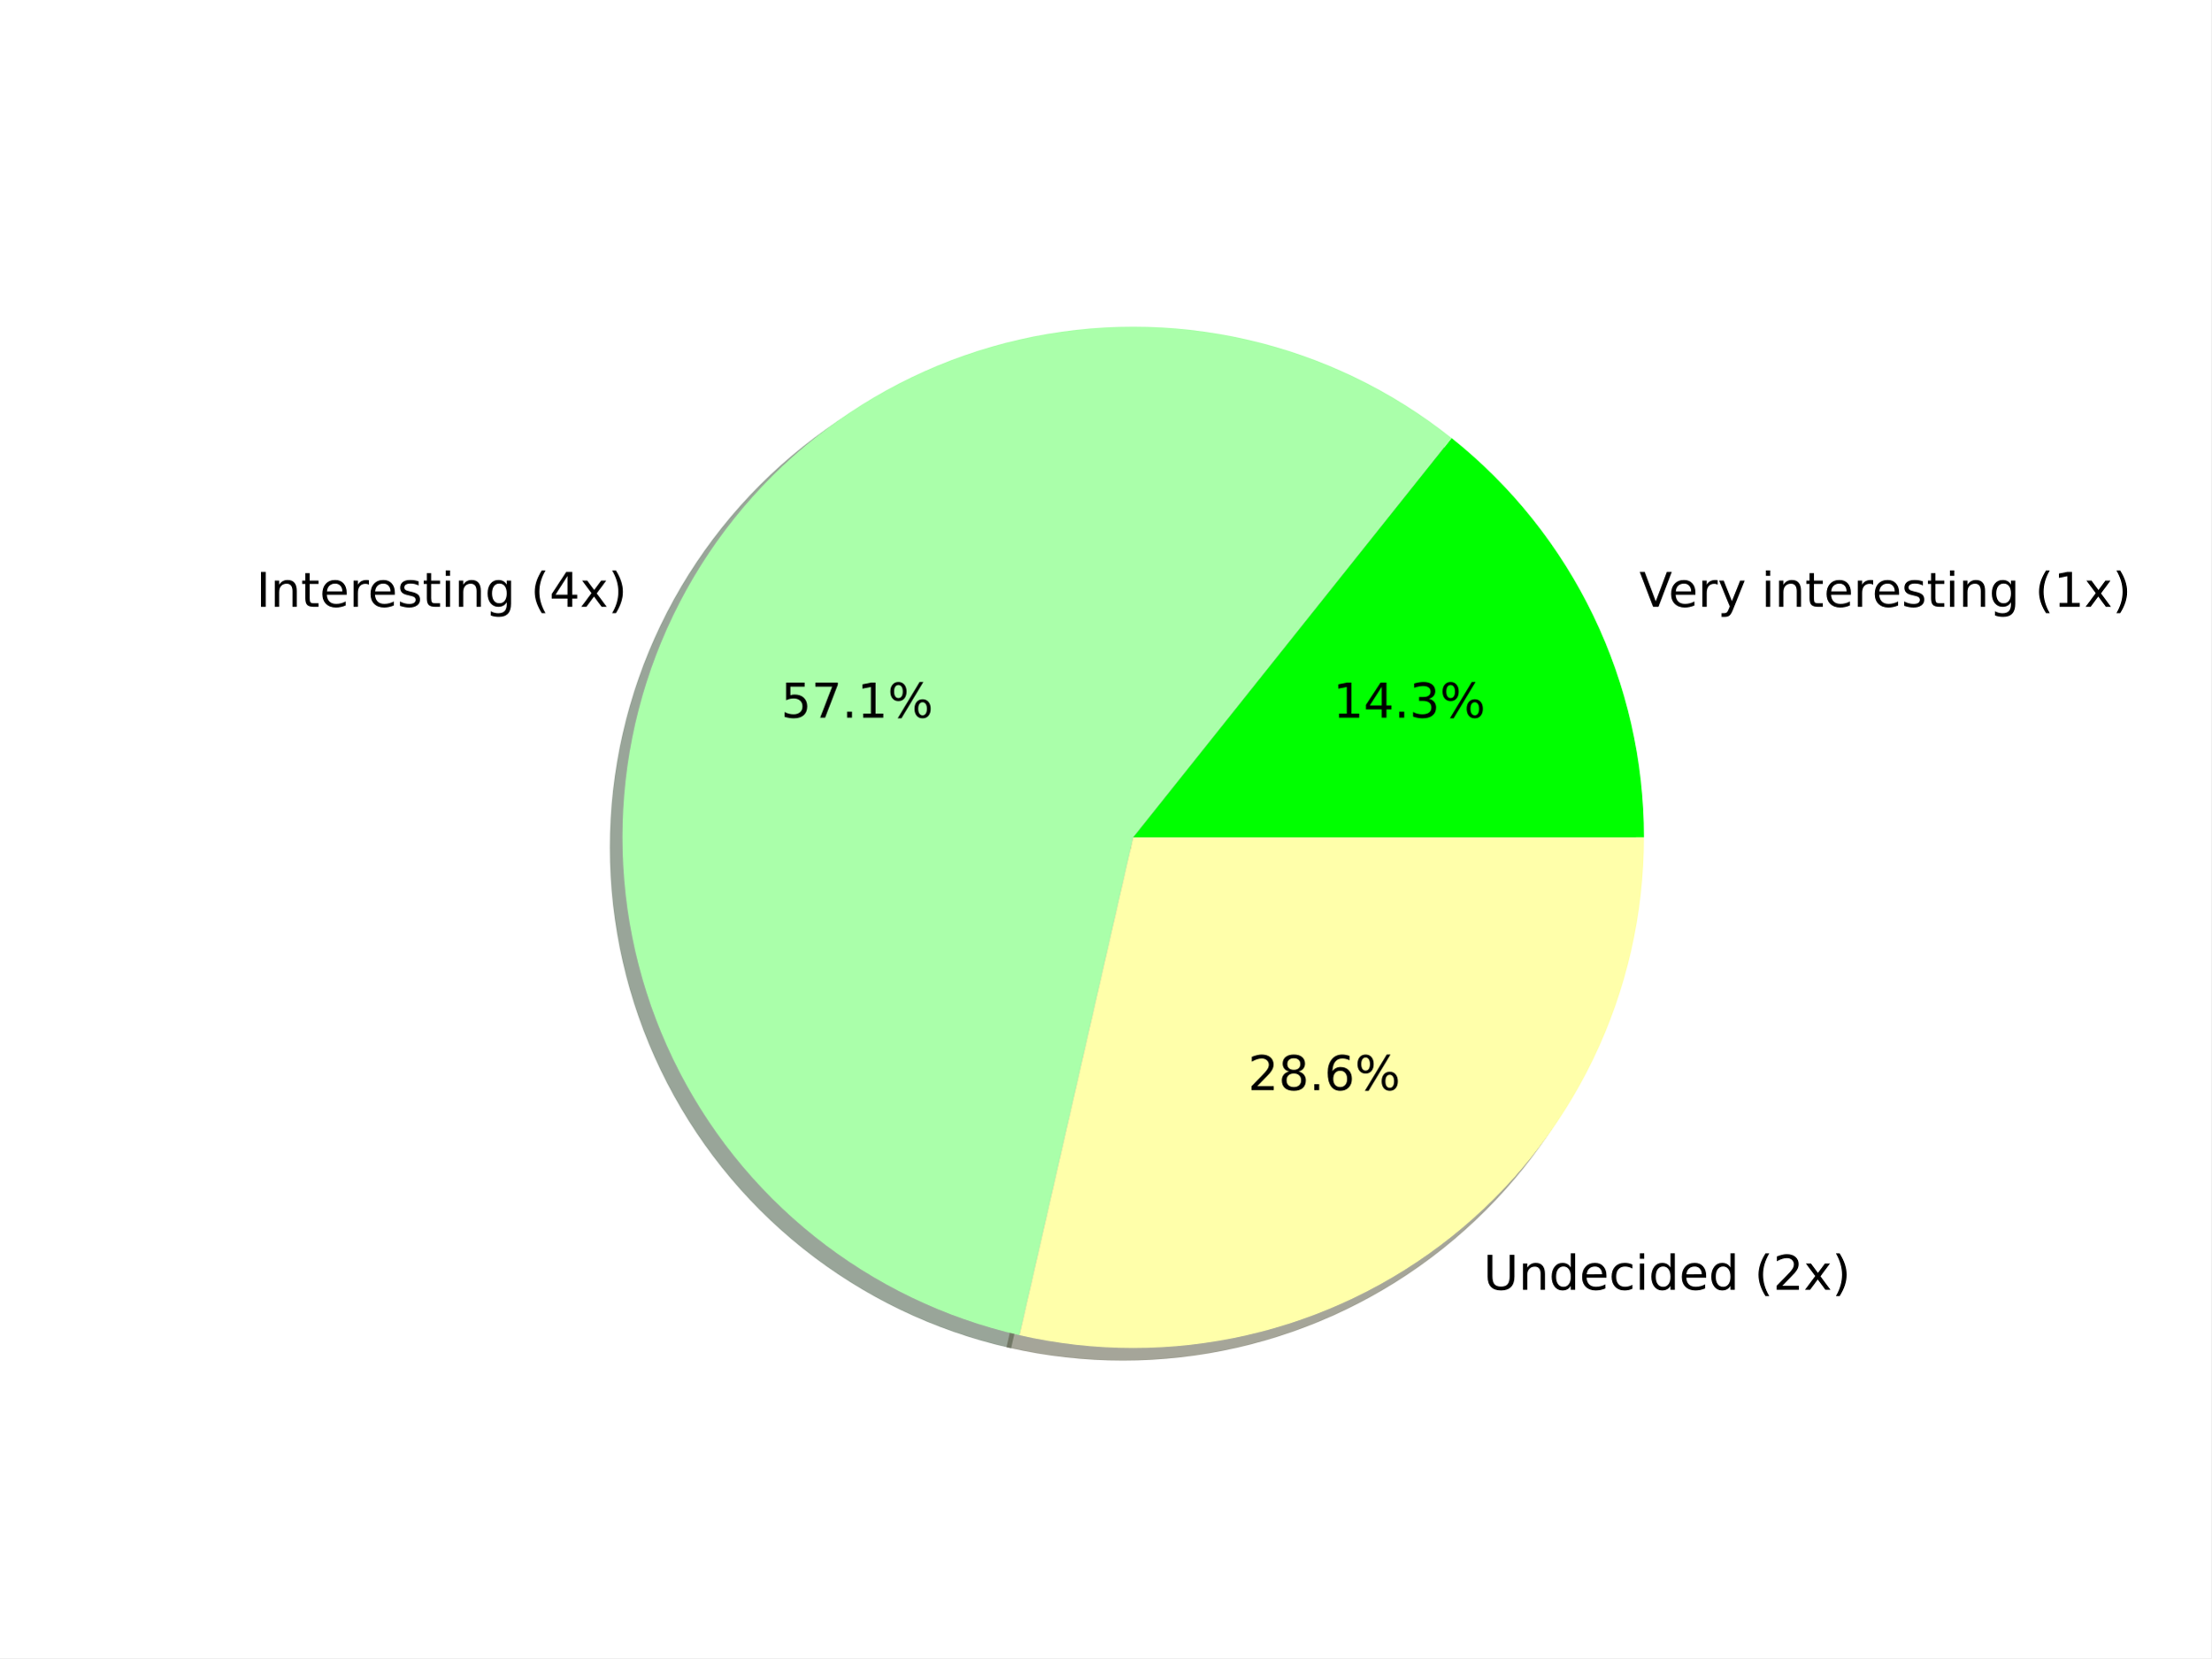
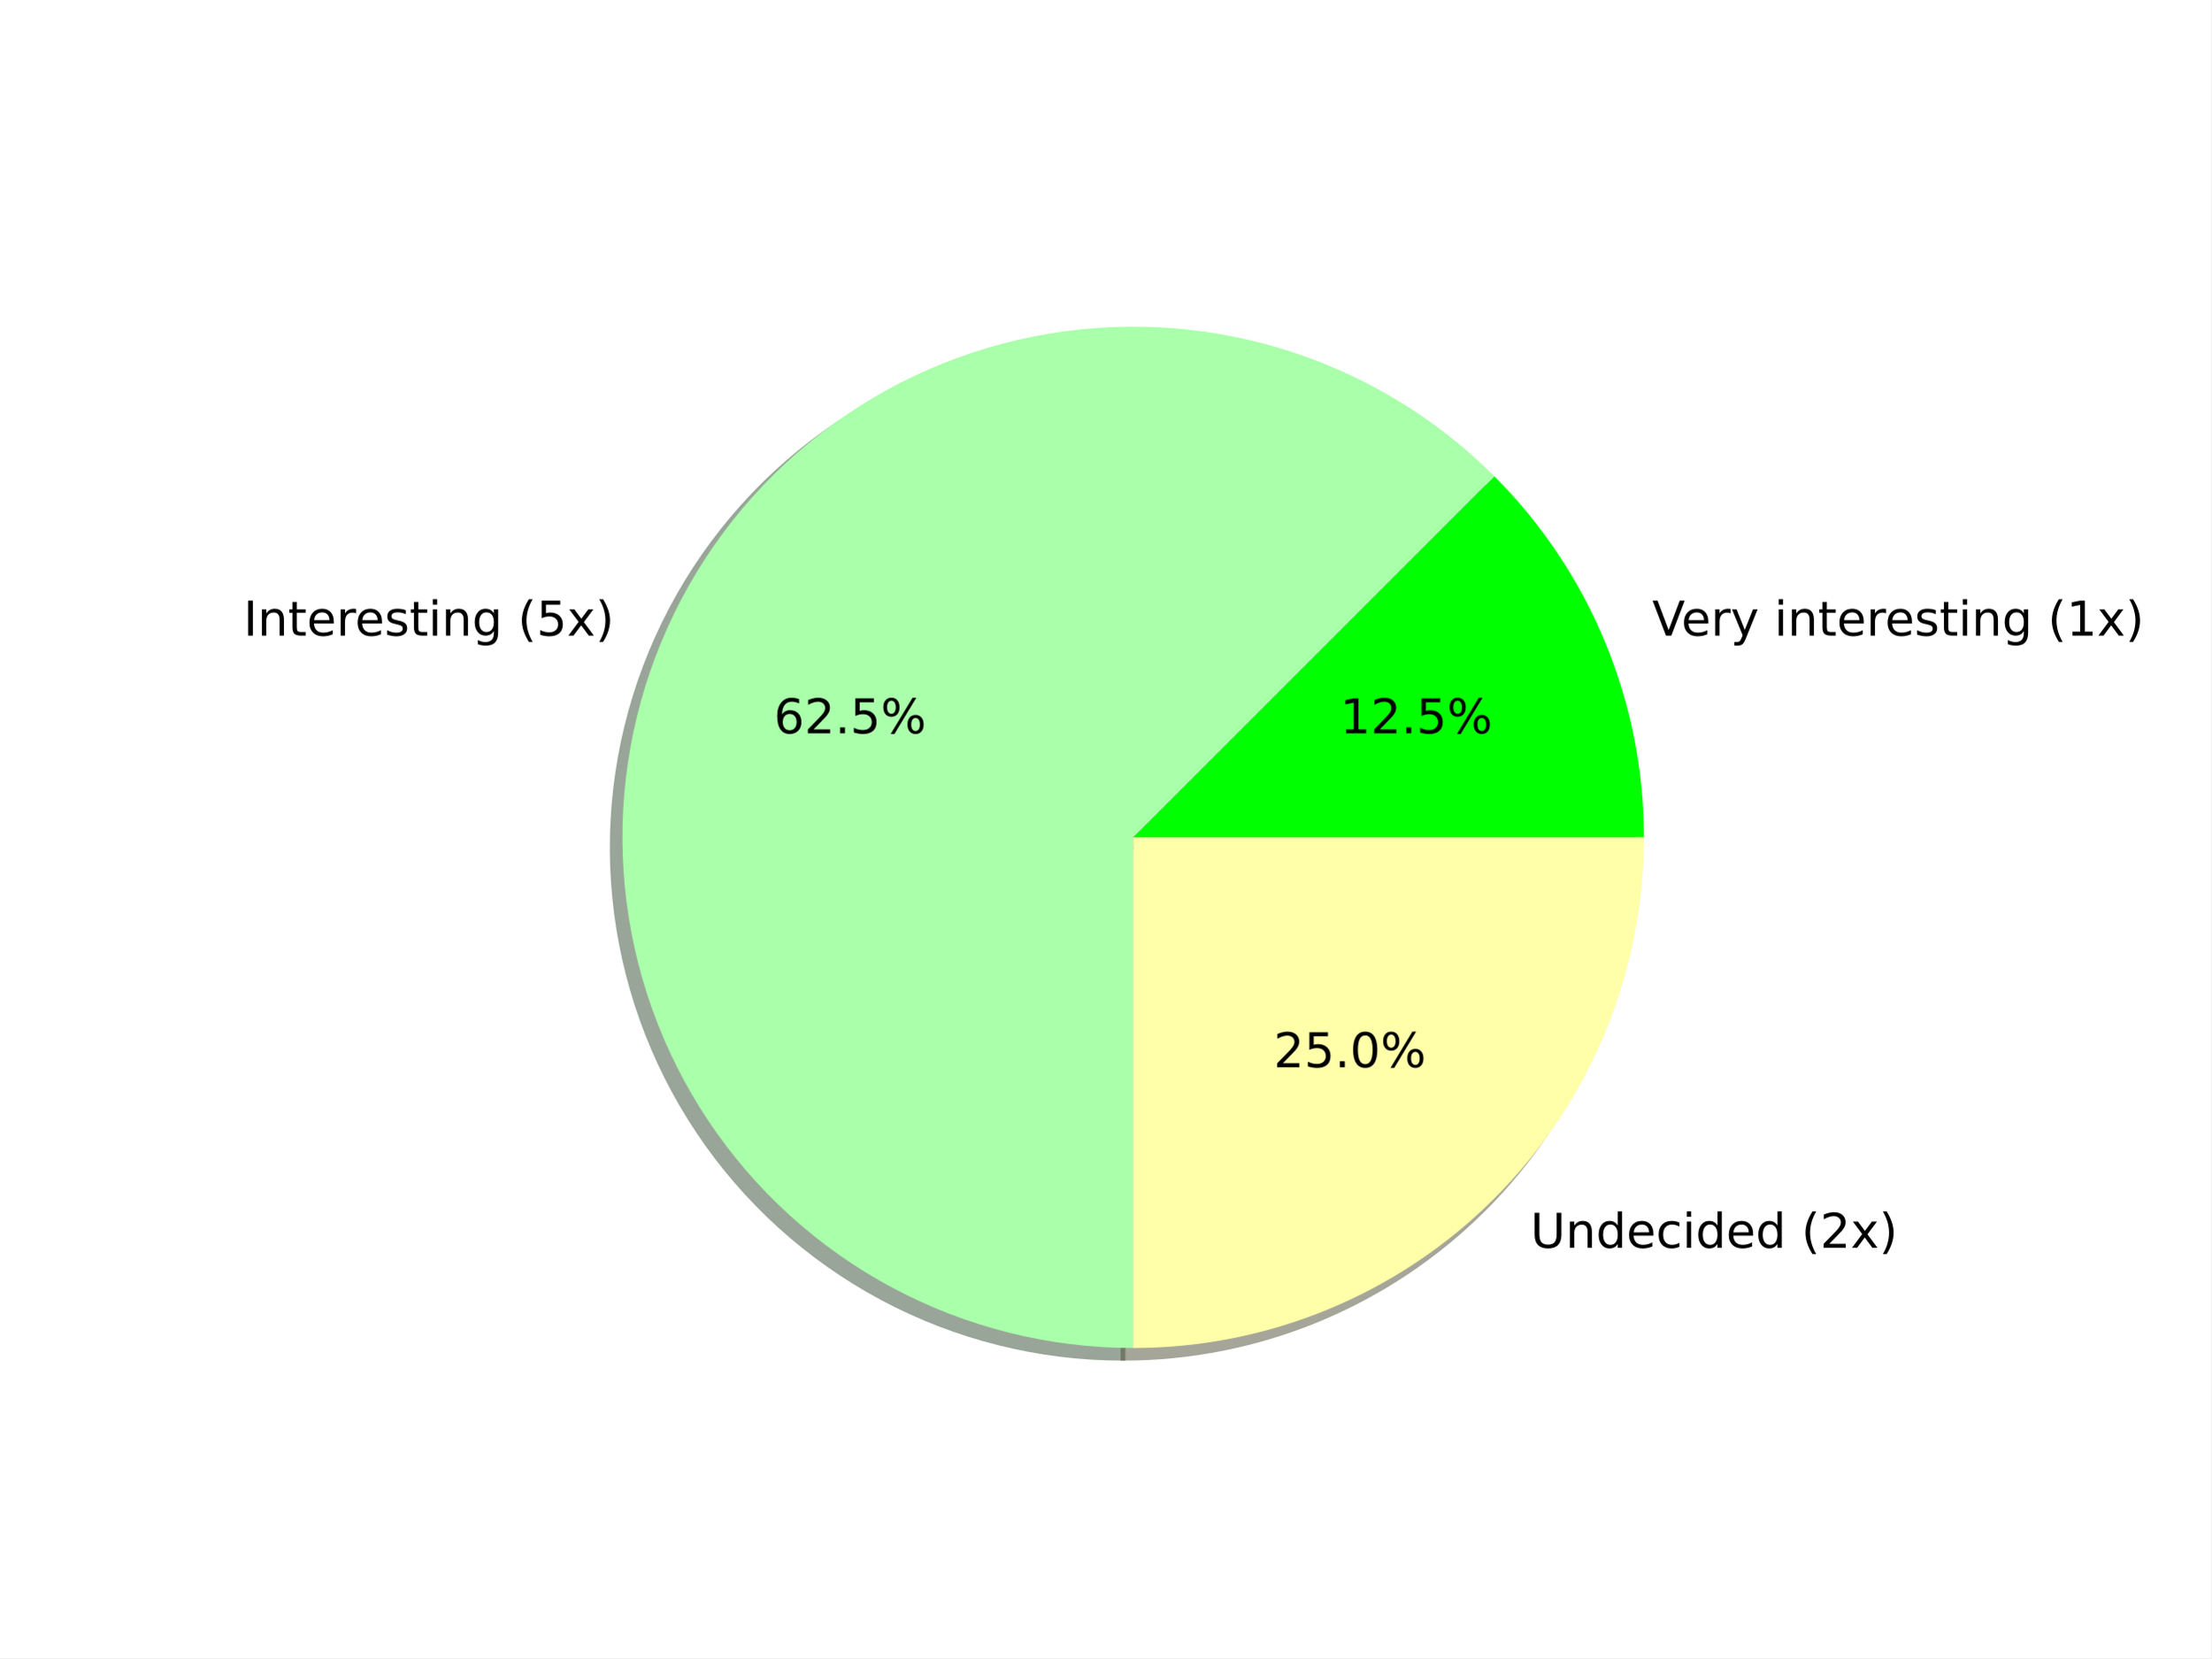
<svg xmlns="http://www.w3.org/2000/svg" xmlns:xlink="http://www.w3.org/1999/xlink" width="460.8pt" height="345.6pt" viewBox="0 0 460.8 345.6" version="1.1">
  <defs>
    <style type="text/css">*{stroke-linejoin: round; stroke-linecap: butt}</style>
  </defs>
  <g id="figure_1">
    <g id="patch_1">
      <path d="M 0 345.6  L 460.8 345.6  L 460.8 0  L 0 0  z " style="fill: #ffffff" />
    </g>
    <g id="axes_1">
      <g id="patch_2">
-         <path d="M 340.476 176.657  C 340.476 160.666 336.873 144.879 329.935 130.472  C 322.996 116.065 312.9 103.405 300.398 93.435  L 234.031 176.657  L 340.476 176.657  z " style="fill: #004c00; opacity: 0.5; stroke: #004c00; stroke-linejoin: miter" />
+         <path d="M 340.476 176.657  C 340.476 162.679 337.723 148.836 332.373 135.922  C 327.024 123.008 319.183 111.273 309.299 101.389  L 234.031 176.657  L 340.476 176.657  z " style="fill: #004c00; opacity: 0.5; stroke: #004c00; stroke-linejoin: miter" />
      </g>
      <g id="patch_3">
-         <path d="M 300.398 93.435  C 287.896 83.465 273.307 76.439 257.717 72.881  C 242.128 69.323 225.935 69.323 210.345 72.881  C 194.755 76.439 180.166 83.465 167.664 93.435  C 155.162 103.405 145.066 116.065 138.128 130.472  C 131.19 144.879 127.586 160.666 127.586 176.657  C 127.586 192.648 131.19 208.435 138.128 222.842  C 145.066 237.249 155.162 249.909 167.664 259.879  C 180.166 269.849 194.755 276.875 210.345 280.433  L 234.031 176.657  L 300.398 93.435  z " style="fill: #334c33; opacity: 0.5; stroke: #334c33; stroke-linejoin: miter" />
+         <path d="M 309.299 101.389  C 296.922 89.012 281.681 79.877 264.93 74.796  C 248.18 69.714 230.432 68.843 213.265 72.257  C 196.097 75.672 180.034 83.27 166.503 94.374  C 152.973 105.478 142.387 119.751 135.689 135.922  C 128.99 152.094 126.383 169.671 128.099 187.09  C 129.815 204.51 135.801 221.24 145.525 235.794  C 155.25 250.348 168.416 262.282 183.853 270.533  C 199.29 278.784 216.527 283.102 234.031 283.102  L 234.031 176.657  L 309.299 101.389  z " style="fill: #334c33; opacity: 0.5; stroke: #334c33; stroke-linejoin: miter" />
      </g>
      <g id="patch_4">
-         <path d="M 210.345 280.433  C 225.935 283.991 242.128 283.991 257.717 280.433  C 273.307 276.875 287.896 269.849 300.398 259.879  C 312.9 249.909 322.996 237.249 329.935 222.842  C 336.873 208.434 340.476 192.647 340.476 176.657  L 234.031 176.657  L 210.345 280.433  z " style="fill: #4c4c33; opacity: 0.5; stroke: #4c4c33; stroke-linejoin: miter" />
+         <path d="M 234.031 283.102  C 262.251 283.102 289.344 271.879 309.299 251.925  C 329.254 231.97 340.476 204.877 340.476 176.657  L 234.031 176.657  L 234.031 283.102  z " style="fill: #4c4c33; opacity: 0.5; stroke: #4c4c33; stroke-linejoin: miter" />
      </g>
      <g id="patch_5">
-         <path d="M 342.605 174.528  C 342.605 158.537 339.002 142.75 332.063 128.343  C 325.125 113.936 315.029 101.276 302.527 91.306  L 236.16 174.528  L 342.605 174.528  z " style="fill: #00ff00" />
+         <path d="M 342.605 174.528  C 342.605 160.55 339.851 146.708 334.502 133.793  C 329.153 120.879 321.312 109.144 311.428 99.26  L 236.16 174.528  L 342.605 174.528  z " style="fill: #00ff00" />
      </g>
      <g id="patch_6">
-         <path d="M 302.527 91.306  C 290.025 81.336 275.436 74.31 259.846 70.752  C 244.256 67.194 228.064 67.194 212.474 70.752  C 196.884 74.31 182.295 81.336 169.793 91.306  C 157.291 101.276 147.195 113.936 140.257 128.343  C 133.318 142.75 129.715 158.537 129.715 174.528  C 129.715 190.519 133.318 206.306 140.257 220.713  C 147.195 235.12 157.291 247.78 169.793 257.75  C 182.295 267.72 196.884 274.746 212.474 278.304  L 236.16 174.528  L 302.527 91.306  z " style="fill: #aaffaa" />
+         <path d="M 311.428 99.26  C 299.051 86.883 283.81 77.748 267.059 72.667  C 250.309 67.586 232.561 66.714 215.394 70.129  C 198.226 73.543 182.163 81.141 168.632 92.245  C 155.101 103.349 144.516 117.622 137.818 133.793  C 131.119 149.965 128.512 167.542 130.228 184.961  C 131.943 202.381 137.93 219.112 147.654 233.666  C 157.379 248.22 170.545 260.153 185.982 268.404  C 201.419 276.655 218.656 280.973 236.16 280.973  L 236.16 174.528  L 311.428 99.26  z " style="fill: #aaffaa" />
      </g>
      <g id="patch_7">
-         <path d="M 212.474 278.304  C 228.064 281.862 244.257 281.862 259.846 278.304  C 275.436 274.746 290.025 267.72 302.527 257.75  C 315.029 247.78 325.125 235.12 332.063 220.713  C 339.002 206.306 342.605 190.519 342.605 174.528  L 236.16 174.528  L 212.474 278.304  z " style="fill: #ffffaa" />
+         <path d="M 236.16 280.973  C 264.38 280.973 291.473 269.75 311.428 249.796  C 331.382 229.841 342.605 202.748 342.605 174.528  L 236.16 174.528  L 236.16 280.973  z " style="fill: #ffffaa" />
      </g>
      <g id="matplotlib.axis_1" />
      <g id="matplotlib.axis_2" />
      <g id="text_1">
-         <g transform="translate(341.6538 126.4842)scale(0.1 -0.1)">
+         <g transform="translate(344.3364 132.4792)scale(0.1 -0.1)">
          <defs>
            <path id="DejaVuSans-56" d="M 1831 0  L 50 4666  L 709 4666  L 2188 738  L 3669 4666  L 4325 4666  L 2547 0  L 1831 0  z " transform="scale(0.015625)" />
            <path id="DejaVuSans-65" d="M 3597 1894  L 3597 1613  L 953 1613  Q 991 1019 1311 708  Q 1631 397 2203 397  Q 2534 397 2845 478  Q 3156 559 3463 722  L 3463 178  Q 3153 47 2828 -22  Q 2503 -91 2169 -91  Q 1331 -91 842 396  Q 353 884 353 1716  Q 353 2575 817 3079  Q 1281 3584 2069 3584  Q 2775 3584 3186 3129  Q 3597 2675 3597 1894  z M 3022 2063  Q 3016 2534 2758 2815  Q 2500 3097 2075 3097  Q 1594 3097 1305 2825  Q 1016 2553 972 2059  L 3022 2063  z " transform="scale(0.015625)" />
            <path id="DejaVuSans-72" d="M 2631 2963  Q 2534 3019 2420 3045  Q 2306 3072 2169 3072  Q 1681 3072 1420 2755  Q 1159 2438 1159 1844  L 1159 0  L 581 0  L 581 3500  L 1159 3500  L 1159 2956  Q 1341 3275 1631 3429  Q 1922 3584 2338 3584  Q 2397 3584 2469 3576  Q 2541 3569 2628 3553  L 2631 2963  z " transform="scale(0.015625)" />
            <path id="DejaVuSans-79" d="M 2059 -325  Q 1816 -950 1584 -1140  Q 1353 -1331 966 -1331  L 506 -1331  L 506 -850  L 844 -850  Q 1081 -850 1212 -737  Q 1344 -625 1503 -206  L 1606 56  L 191 3500  L 800 3500  L 1894 763  L 2988 3500  L 3597 3500  L 2059 -325  z " transform="scale(0.015625)" />
            <path id="DejaVuSans-20" transform="scale(0.015625)" />
            <path id="DejaVuSans-69" d="M 603 3500  L 1178 3500  L 1178 0  L 603 0  L 603 3500  z M 603 4863  L 1178 4863  L 1178 4134  L 603 4134  L 603 4863  z " transform="scale(0.015625)" />
            <path id="DejaVuSans-6e" d="M 3513 2113  L 3513 0  L 2938 0  L 2938 2094  Q 2938 2591 2744 2837  Q 2550 3084 2163 3084  Q 1697 3084 1428 2787  Q 1159 2491 1159 1978  L 1159 0  L 581 0  L 581 3500  L 1159 3500  L 1159 2956  Q 1366 3272 1645 3428  Q 1925 3584 2291 3584  Q 2894 3584 3203 3211  Q 3513 2838 3513 2113  z " transform="scale(0.015625)" />
            <path id="DejaVuSans-74" d="M 1172 4494  L 1172 3500  L 2356 3500  L 2356 3053  L 1172 3053  L 1172 1153  Q 1172 725 1289 603  Q 1406 481 1766 481  L 2356 481  L 2356 0  L 1766 0  Q 1100 0 847 248  Q 594 497 594 1153  L 594 3053  L 172 3053  L 172 3500  L 594 3500  L 594 4494  L 1172 4494  z " transform="scale(0.015625)" />
            <path id="DejaVuSans-73" d="M 2834 3397  L 2834 2853  Q 2591 2978 2328 3040  Q 2066 3103 1784 3103  Q 1356 3103 1142 2972  Q 928 2841 928 2578  Q 928 2378 1081 2264  Q 1234 2150 1697 2047  L 1894 2003  Q 2506 1872 2764 1633  Q 3022 1394 3022 966  Q 3022 478 2636 193  Q 2250 -91 1575 -91  Q 1294 -91 989 -36  Q 684 19 347 128  L 347 722  Q 666 556 975 473  Q 1284 391 1588 391  Q 1994 391 2212 530  Q 2431 669 2431 922  Q 2431 1156 2273 1281  Q 2116 1406 1581 1522  L 1381 1569  Q 847 1681 609 1914  Q 372 2147 372 2553  Q 372 3047 722 3315  Q 1072 3584 1716 3584  Q 2034 3584 2315 3537  Q 2597 3491 2834 3397  z " transform="scale(0.015625)" />
            <path id="DejaVuSans-67" d="M 2906 1791  Q 2906 2416 2648 2759  Q 2391 3103 1925 3103  Q 1463 3103 1205 2759  Q 947 2416 947 1791  Q 947 1169 1205 825  Q 1463 481 1925 481  Q 2391 481 2648 825  Q 2906 1169 2906 1791  z M 3481 434  Q 3481 -459 3084 -895  Q 2688 -1331 1869 -1331  Q 1566 -1331 1297 -1286  Q 1028 -1241 775 -1147  L 775 -588  Q 1028 -725 1275 -790  Q 1522 -856 1778 -856  Q 2344 -856 2625 -561  Q 2906 -266 2906 331  L 2906 616  Q 2728 306 2450 153  Q 2172 0 1784 0  Q 1141 0 747 490  Q 353 981 353 1791  Q 353 2603 747 3093  Q 1141 3584 1784 3584  Q 2172 3584 2450 3431  Q 2728 3278 2906 2969  L 2906 3500  L 3481 3500  L 3481 434  z " transform="scale(0.015625)" />
            <path id="DejaVuSans-28" d="M 1984 4856  Q 1566 4138 1362 3434  Q 1159 2731 1159 2009  Q 1159 1288 1364 580  Q 1569 -128 1984 -844  L 1484 -844  Q 1016 -109 783 600  Q 550 1309 550 2009  Q 550 2706 781 3412  Q 1013 4119 1484 4856  L 1984 4856  z " transform="scale(0.015625)" />
            <path id="DejaVuSans-31" d="M 794 531  L 1825 531  L 1825 4091  L 703 3866  L 703 4441  L 1819 4666  L 2450 4666  L 2450 531  L 3481 531  L 3481 0  L 794 0  L 794 531  z " transform="scale(0.015625)" />
            <path id="DejaVuSans-78" d="M 3513 3500  L 2247 1797  L 3578 0  L 2900 0  L 1881 1375  L 863 0  L 184 0  L 1544 1831  L 300 3500  L 978 3500  L 1906 2253  L 2834 3500  L 3513 3500  z " transform="scale(0.015625)" />
            <path id="DejaVuSans-29" d="M 513 4856  L 1013 4856  Q 1481 4119 1714 3412  Q 1947 2706 1947 2009  Q 1947 1309 1714 600  Q 1481 -109 1013 -844  L 513 -844  Q 928 -128 1133 580  Q 1338 1288 1338 2009  Q 1338 2731 1133 3434  Q 928 4138 513 4856  z " transform="scale(0.015625)" />
          </defs>
          <use xlink:href="#DejaVuSans-56" />
          <use xlink:href="#DejaVuSans-65" x="60.658" />
          <use xlink:href="#DejaVuSans-72" x="122.182" />
          <use xlink:href="#DejaVuSans-79" x="163.295" />
          <use xlink:href="#DejaVuSans-20" x="222.475" />
          <use xlink:href="#DejaVuSans-69" x="254.262" />
          <use xlink:href="#DejaVuSans-6e" x="282.045" />
          <use xlink:href="#DejaVuSans-74" x="345.424" />
          <use xlink:href="#DejaVuSans-65" x="384.633" />
          <use xlink:href="#DejaVuSans-72" x="446.156" />
          <use xlink:href="#DejaVuSans-65" x="485.02" />
          <use xlink:href="#DejaVuSans-73" x="546.543" />
          <use xlink:href="#DejaVuSans-74" x="598.643" />
          <use xlink:href="#DejaVuSans-69" x="637.852" />
          <use xlink:href="#DejaVuSans-6e" x="665.635" />
          <use xlink:href="#DejaVuSans-67" x="729.014" />
          <use xlink:href="#DejaVuSans-20" x="792.49" />
          <use xlink:href="#DejaVuSans-28" x="824.277" />
          <use xlink:href="#DejaVuSans-31" x="863.291" />
          <use xlink:href="#DejaVuSans-78" x="926.914" />
          <use xlink:href="#DejaVuSans-29" x="986.094" />
        </g>
      </g>
      <g id="text_2">
-         <g transform="translate(277.8185 149.5766)scale(0.1 -0.1)">
+         <g transform="translate(279.2817 152.8466)scale(0.1 -0.1)">
          <defs>
-             <path id="DejaVuSans-34" d="M 2419 4116  L 825 1625  L 2419 1625  L 2419 4116  z M 2253 4666  L 3047 4666  L 3047 1625  L 3713 1625  L 3713 1100  L 3047 1100  L 3047 0  L 2419 0  L 2419 1100  L 313 1100  L 313 1709  L 2253 4666  z " transform="scale(0.015625)" />
+             <path id="DejaVuSans-32" d="M 1228 531  L 3431 531  L 3431 0  L 469 0  L 469 531  Q 828 903 1448 1529  Q 2069 2156 2228 2338  Q 2531 2678 2651 2914  Q 2772 3150 2772 3378  Q 2772 3750 2511 3984  Q 2250 4219 1831 4219  Q 1534 4219 1204 4116  Q 875 4013 500 3803  L 500 4441  Q 881 4594 1212 4672  Q 1544 4750 1819 4750  Q 2544 4750 2975 4387  Q 3406 4025 3406 3419  Q 3406 3131 3298 2873  Q 3191 2616 2906 2266  Q 2828 2175 2409 1742  Q 1991 1309 1228 531  z " transform="scale(0.015625)" />
            <path id="DejaVuSans-2e" d="M 684 794  L 1344 794  L 1344 0  L 684 0  L 684 794  z " transform="scale(0.015625)" />
-             <path id="DejaVuSans-33" d="M 2597 2516  Q 3050 2419 3304 2112  Q 3559 1806 3559 1356  Q 3559 666 3084 287  Q 2609 -91 1734 -91  Q 1441 -91 1130 -33  Q 819 25 488 141  L 488 750  Q 750 597 1062 519  Q 1375 441 1716 441  Q 2309 441 2620 675  Q 2931 909 2931 1356  Q 2931 1769 2642 2001  Q 2353 2234 1838 2234  L 1294 2234  L 1294 2753  L 1863 2753  Q 2328 2753 2575 2939  Q 2822 3125 2822 3475  Q 2822 3834 2567 4026  Q 2313 4219 1838 4219  Q 1578 4219 1281 4162  Q 984 4106 628 3988  L 628 4550  Q 988 4650 1302 4700  Q 1616 4750 1894 4750  Q 2613 4750 3031 4423  Q 3450 4097 3450 3541  Q 3450 3153 3228 2886  Q 3006 2619 2597 2516  z " transform="scale(0.015625)" />
+             <path id="DejaVuSans-35" d="M 691 4666  L 3169 4666  L 3169 4134  L 1269 4134  L 1269 2991  Q 1406 3038 1543 3061  Q 1681 3084 1819 3084  Q 2600 3084 3056 2656  Q 3513 2228 3513 1497  Q 3513 744 3044 326  Q 2575 -91 1722 -91  Q 1428 -91 1123 -41  Q 819 9 494 109  L 494 744  Q 775 591 1075 516  Q 1375 441 1709 441  Q 2250 441 2565 725  Q 2881 1009 2881 1497  Q 2881 1984 2565 2268  Q 2250 2553 1709 2553  Q 1456 2553 1204 2497  Q 953 2441 691 2322  L 691 4666  z " transform="scale(0.015625)" />
            <path id="DejaVuSans-25" d="M 4653 2053  Q 4381 2053 4226 1822  Q 4072 1591 4072 1178  Q 4072 772 4226 539  Q 4381 306 4653 306  Q 4919 306 5073 539  Q 5228 772 5228 1178  Q 5228 1588 5073 1820  Q 4919 2053 4653 2053  z M 4653 2450  Q 5147 2450 5437 2106  Q 5728 1763 5728 1178  Q 5728 594 5436 251  Q 5144 -91 4653 -91  Q 4153 -91 3862 251  Q 3572 594 3572 1178  Q 3572 1766 3864 2108  Q 4156 2450 4653 2450  z M 1428 4353  Q 1159 4353 1004 4120  Q 850 3888 850 3481  Q 850 3069 1003 2837  Q 1156 2606 1428 2606  Q 1700 2606 1854 2837  Q 2009 3069 2009 3481  Q 2009 3884 1853 4118  Q 1697 4353 1428 4353  z M 4250 4750  L 4750 4750  L 1831 -91  L 1331 -91  L 4250 4750  z M 1428 4750  Q 1922 4750 2215 4408  Q 2509 4066 2509 3481  Q 2509 2891 2217 2550  Q 1925 2209 1428 2209  Q 931 2209 642 2551  Q 353 2894 353 3481  Q 353 4063 643 4406  Q 934 4750 1428 4750  z " transform="scale(0.015625)" />
          </defs>
          <use xlink:href="#DejaVuSans-31" />
-           <use xlink:href="#DejaVuSans-34" x="63.623" />
+           <use xlink:href="#DejaVuSans-32" x="63.623" />
          <use xlink:href="#DejaVuSans-2e" x="127.246" />
-           <use xlink:href="#DejaVuSans-33" x="159.033" />
+           <use xlink:href="#DejaVuSans-35" x="159.033" />
          <use xlink:href="#DejaVuSans-25" x="222.656" />
        </g>
      </g>
      <g id="text_3">
-         <g transform="translate(53.40995 126.4843)scale(0.1 -0.1)">
+         <g transform="translate(50.72736 132.4792)scale(0.1 -0.1)">
          <defs>
            <path id="DejaVuSans-49" d="M 628 4666  L 1259 4666  L 1259 0  L 628 0  L 628 4666  z " transform="scale(0.015625)" />
          </defs>
          <use xlink:href="#DejaVuSans-49" />
          <use xlink:href="#DejaVuSans-6e" x="29.492" />
          <use xlink:href="#DejaVuSans-74" x="92.871" />
          <use xlink:href="#DejaVuSans-65" x="132.08" />
          <use xlink:href="#DejaVuSans-72" x="193.604" />
          <use xlink:href="#DejaVuSans-65" x="232.467" />
          <use xlink:href="#DejaVuSans-73" x="293.99" />
          <use xlink:href="#DejaVuSans-74" x="346.09" />
          <use xlink:href="#DejaVuSans-69" x="385.299" />
          <use xlink:href="#DejaVuSans-6e" x="413.082" />
          <use xlink:href="#DejaVuSans-67" x="476.461" />
          <use xlink:href="#DejaVuSans-20" x="539.938" />
          <use xlink:href="#DejaVuSans-28" x="571.725" />
-           <use xlink:href="#DejaVuSans-34" x="610.738" />
+           <use xlink:href="#DejaVuSans-35" x="610.738" />
          <use xlink:href="#DejaVuSans-78" x="674.361" />
          <use xlink:href="#DejaVuSans-29" x="733.541" />
        </g>
      </g>
      <g id="text_4">
-         <g transform="translate(162.7343 149.5766)scale(0.1 -0.1)">
+         <g transform="translate(161.2711 152.8466)scale(0.1 -0.1)">
          <defs>
-             <path id="DejaVuSans-35" d="M 691 4666  L 3169 4666  L 3169 4134  L 1269 4134  L 1269 2991  Q 1406 3038 1543 3061  Q 1681 3084 1819 3084  Q 2600 3084 3056 2656  Q 3513 2228 3513 1497  Q 3513 744 3044 326  Q 2575 -91 1722 -91  Q 1428 -91 1123 -41  Q 819 9 494 109  L 494 744  Q 775 591 1075 516  Q 1375 441 1709 441  Q 2250 441 2565 725  Q 2881 1009 2881 1497  Q 2881 1984 2565 2268  Q 2250 2553 1709 2553  Q 1456 2553 1204 2497  Q 953 2441 691 2322  L 691 4666  z " transform="scale(0.015625)" />
-             <path id="DejaVuSans-37" d="M 525 4666  L 3525 4666  L 3525 4397  L 1831 0  L 1172 0  L 2766 4134  L 525 4134  L 525 4666  z " transform="scale(0.015625)" />
+             <path id="DejaVuSans-36" d="M 2113 2584  Q 1688 2584 1439 2293  Q 1191 2003 1191 1497  Q 1191 994 1439 701  Q 1688 409 2113 409  Q 2538 409 2786 701  Q 3034 994 3034 1497  Q 3034 2003 2786 2293  Q 2538 2584 2113 2584  z M 3366 4563  L 3366 3988  Q 3128 4100 2886 4159  Q 2644 4219 2406 4219  Q 1781 4219 1451 3797  Q 1122 3375 1075 2522  Q 1259 2794 1537 2939  Q 1816 3084 2150 3084  Q 2853 3084 3261 2657  Q 3669 2231 3669 1497  Q 3669 778 3244 343  Q 2819 -91 2113 -91  Q 1303 -91 875 529  Q 447 1150 447 2328  Q 447 3434 972 4092  Q 1497 4750 2381 4750  Q 2619 4750 2861 4703  Q 3103 4656 3366 4563  z " transform="scale(0.015625)" />
          </defs>
-           <use xlink:href="#DejaVuSans-35" />
-           <use xlink:href="#DejaVuSans-37" x="63.623" />
+           <use xlink:href="#DejaVuSans-36" />
+           <use xlink:href="#DejaVuSans-32" x="63.623" />
          <use xlink:href="#DejaVuSans-2e" x="127.246" />
-           <use xlink:href="#DejaVuSans-31" x="159.033" />
+           <use xlink:href="#DejaVuSans-35" x="159.033" />
          <use xlink:href="#DejaVuSans-25" x="222.656" />
        </g>
      </g>
      <g id="text_5">
-         <g transform="translate(309.164 268.8314)scale(0.1 -0.1)">
+         <g transform="translate(318.9546 260.082)scale(0.1 -0.1)">
          <defs>
            <path id="DejaVuSans-55" d="M 556 4666  L 1191 4666  L 1191 1831  Q 1191 1081 1462 751  Q 1734 422 2344 422  Q 2950 422 3222 751  Q 3494 1081 3494 1831  L 3494 4666  L 4128 4666  L 4128 1753  Q 4128 841 3676 375  Q 3225 -91 2344 -91  Q 1459 -91 1007 375  Q 556 841 556 1753  L 556 4666  z " transform="scale(0.015625)" />
            <path id="DejaVuSans-64" d="M 2906 2969  L 2906 4863  L 3481 4863  L 3481 0  L 2906 0  L 2906 525  Q 2725 213 2448 61  Q 2172 -91 1784 -91  Q 1150 -91 751 415  Q 353 922 353 1747  Q 353 2572 751 3078  Q 1150 3584 1784 3584  Q 2172 3584 2448 3432  Q 2725 3281 2906 2969  z M 947 1747  Q 947 1113 1208 752  Q 1469 391 1925 391  Q 2381 391 2643 752  Q 2906 1113 2906 1747  Q 2906 2381 2643 2742  Q 2381 3103 1925 3103  Q 1469 3103 1208 2742  Q 947 2381 947 1747  z " transform="scale(0.015625)" />
            <path id="DejaVuSans-63" d="M 3122 3366  L 3122 2828  Q 2878 2963 2633 3030  Q 2388 3097 2138 3097  Q 1578 3097 1268 2742  Q 959 2388 959 1747  Q 959 1106 1268 751  Q 1578 397 2138 397  Q 2388 397 2633 464  Q 2878 531 3122 666  L 3122 134  Q 2881 22 2623 -34  Q 2366 -91 2075 -91  Q 1284 -91 818 406  Q 353 903 353 1747  Q 353 2603 823 3093  Q 1294 3584 2113 3584  Q 2378 3584 2631 3529  Q 2884 3475 3122 3366  z " transform="scale(0.015625)" />
-             <path id="DejaVuSans-32" d="M 1228 531  L 3431 531  L 3431 0  L 469 0  L 469 531  Q 828 903 1448 1529  Q 2069 2156 2228 2338  Q 2531 2678 2651 2914  Q 2772 3150 2772 3378  Q 2772 3750 2511 3984  Q 2250 4219 1831 4219  Q 1534 4219 1204 4116  Q 875 4013 500 3803  L 500 4441  Q 881 4594 1212 4672  Q 1544 4750 1819 4750  Q 2544 4750 2975 4387  Q 3406 4025 3406 3419  Q 3406 3131 3298 2873  Q 3191 2616 2906 2266  Q 2828 2175 2409 1742  Q 1991 1309 1228 531  z " transform="scale(0.015625)" />
          </defs>
          <use xlink:href="#DejaVuSans-55" />
          <use xlink:href="#DejaVuSans-6e" x="73.193" />
          <use xlink:href="#DejaVuSans-64" x="136.572" />
          <use xlink:href="#DejaVuSans-65" x="200.049" />
          <use xlink:href="#DejaVuSans-63" x="261.572" />
          <use xlink:href="#DejaVuSans-69" x="316.553" />
          <use xlink:href="#DejaVuSans-64" x="344.336" />
          <use xlink:href="#DejaVuSans-65" x="407.812" />
          <use xlink:href="#DejaVuSans-64" x="469.336" />
          <use xlink:href="#DejaVuSans-20" x="532.812" />
          <use xlink:href="#DejaVuSans-28" x="564.6" />
          <use xlink:href="#DejaVuSans-32" x="603.613" />
          <use xlink:href="#DejaVuSans-78" x="667.236" />
          <use xlink:href="#DejaVuSans-29" x="726.416" />
        </g>
      </g>
      <g id="text_6">
-         <g transform="translate(260.0968 227.2205)scale(0.1 -0.1)">
+         <g transform="translate(265.4371 222.4481)scale(0.1 -0.1)">
          <defs>
-             <path id="DejaVuSans-38" d="M 2034 2216  Q 1584 2216 1326 1975  Q 1069 1734 1069 1313  Q 1069 891 1326 650  Q 1584 409 2034 409  Q 2484 409 2743 651  Q 3003 894 3003 1313  Q 3003 1734 2745 1975  Q 2488 2216 2034 2216  z M 1403 2484  Q 997 2584 770 2862  Q 544 3141 544 3541  Q 544 4100 942 4425  Q 1341 4750 2034 4750  Q 2731 4750 3128 4425  Q 3525 4100 3525 3541  Q 3525 3141 3298 2862  Q 3072 2584 2669 2484  Q 3125 2378 3379 2068  Q 3634 1759 3634 1313  Q 3634 634 3220 271  Q 2806 -91 2034 -91  Q 1263 -91 848 271  Q 434 634 434 1313  Q 434 1759 690 2068  Q 947 2378 1403 2484  z M 1172 3481  Q 1172 3119 1398 2916  Q 1625 2713 2034 2713  Q 2441 2713 2670 2916  Q 2900 3119 2900 3481  Q 2900 3844 2670 4047  Q 2441 4250 2034 4250  Q 1625 4250 1398 4047  Q 1172 3844 1172 3481  z " transform="scale(0.015625)" />
-             <path id="DejaVuSans-36" d="M 2113 2584  Q 1688 2584 1439 2293  Q 1191 2003 1191 1497  Q 1191 994 1439 701  Q 1688 409 2113 409  Q 2538 409 2786 701  Q 3034 994 3034 1497  Q 3034 2003 2786 2293  Q 2538 2584 2113 2584  z M 3366 4563  L 3366 3988  Q 3128 4100 2886 4159  Q 2644 4219 2406 4219  Q 1781 4219 1451 3797  Q 1122 3375 1075 2522  Q 1259 2794 1537 2939  Q 1816 3084 2150 3084  Q 2853 3084 3261 2657  Q 3669 2231 3669 1497  Q 3669 778 3244 343  Q 2819 -91 2113 -91  Q 1303 -91 875 529  Q 447 1150 447 2328  Q 447 3434 972 4092  Q 1497 4750 2381 4750  Q 2619 4750 2861 4703  Q 3103 4656 3366 4563  z " transform="scale(0.015625)" />
+             <path id="DejaVuSans-30" d="M 2034 4250  Q 1547 4250 1301 3770  Q 1056 3291 1056 2328  Q 1056 1369 1301 889  Q 1547 409 2034 409  Q 2525 409 2770 889  Q 3016 1369 3016 2328  Q 3016 3291 2770 3770  Q 2525 4250 2034 4250  z M 2034 4750  Q 2819 4750 3233 4129  Q 3647 3509 3647 2328  Q 3647 1150 3233 529  Q 2819 -91 2034 -91  Q 1250 -91 836 529  Q 422 1150 422 2328  Q 422 3509 836 4129  Q 1250 4750 2034 4750  z " transform="scale(0.015625)" />
          </defs>
          <use xlink:href="#DejaVuSans-32" />
-           <use xlink:href="#DejaVuSans-38" x="63.623" />
+           <use xlink:href="#DejaVuSans-35" x="63.623" />
          <use xlink:href="#DejaVuSans-2e" x="127.246" />
-           <use xlink:href="#DejaVuSans-36" x="159.033" />
+           <use xlink:href="#DejaVuSans-30" x="159.033" />
          <use xlink:href="#DejaVuSans-25" x="222.656" />
        </g>
      </g>
    </g>
  </g>
</svg>
